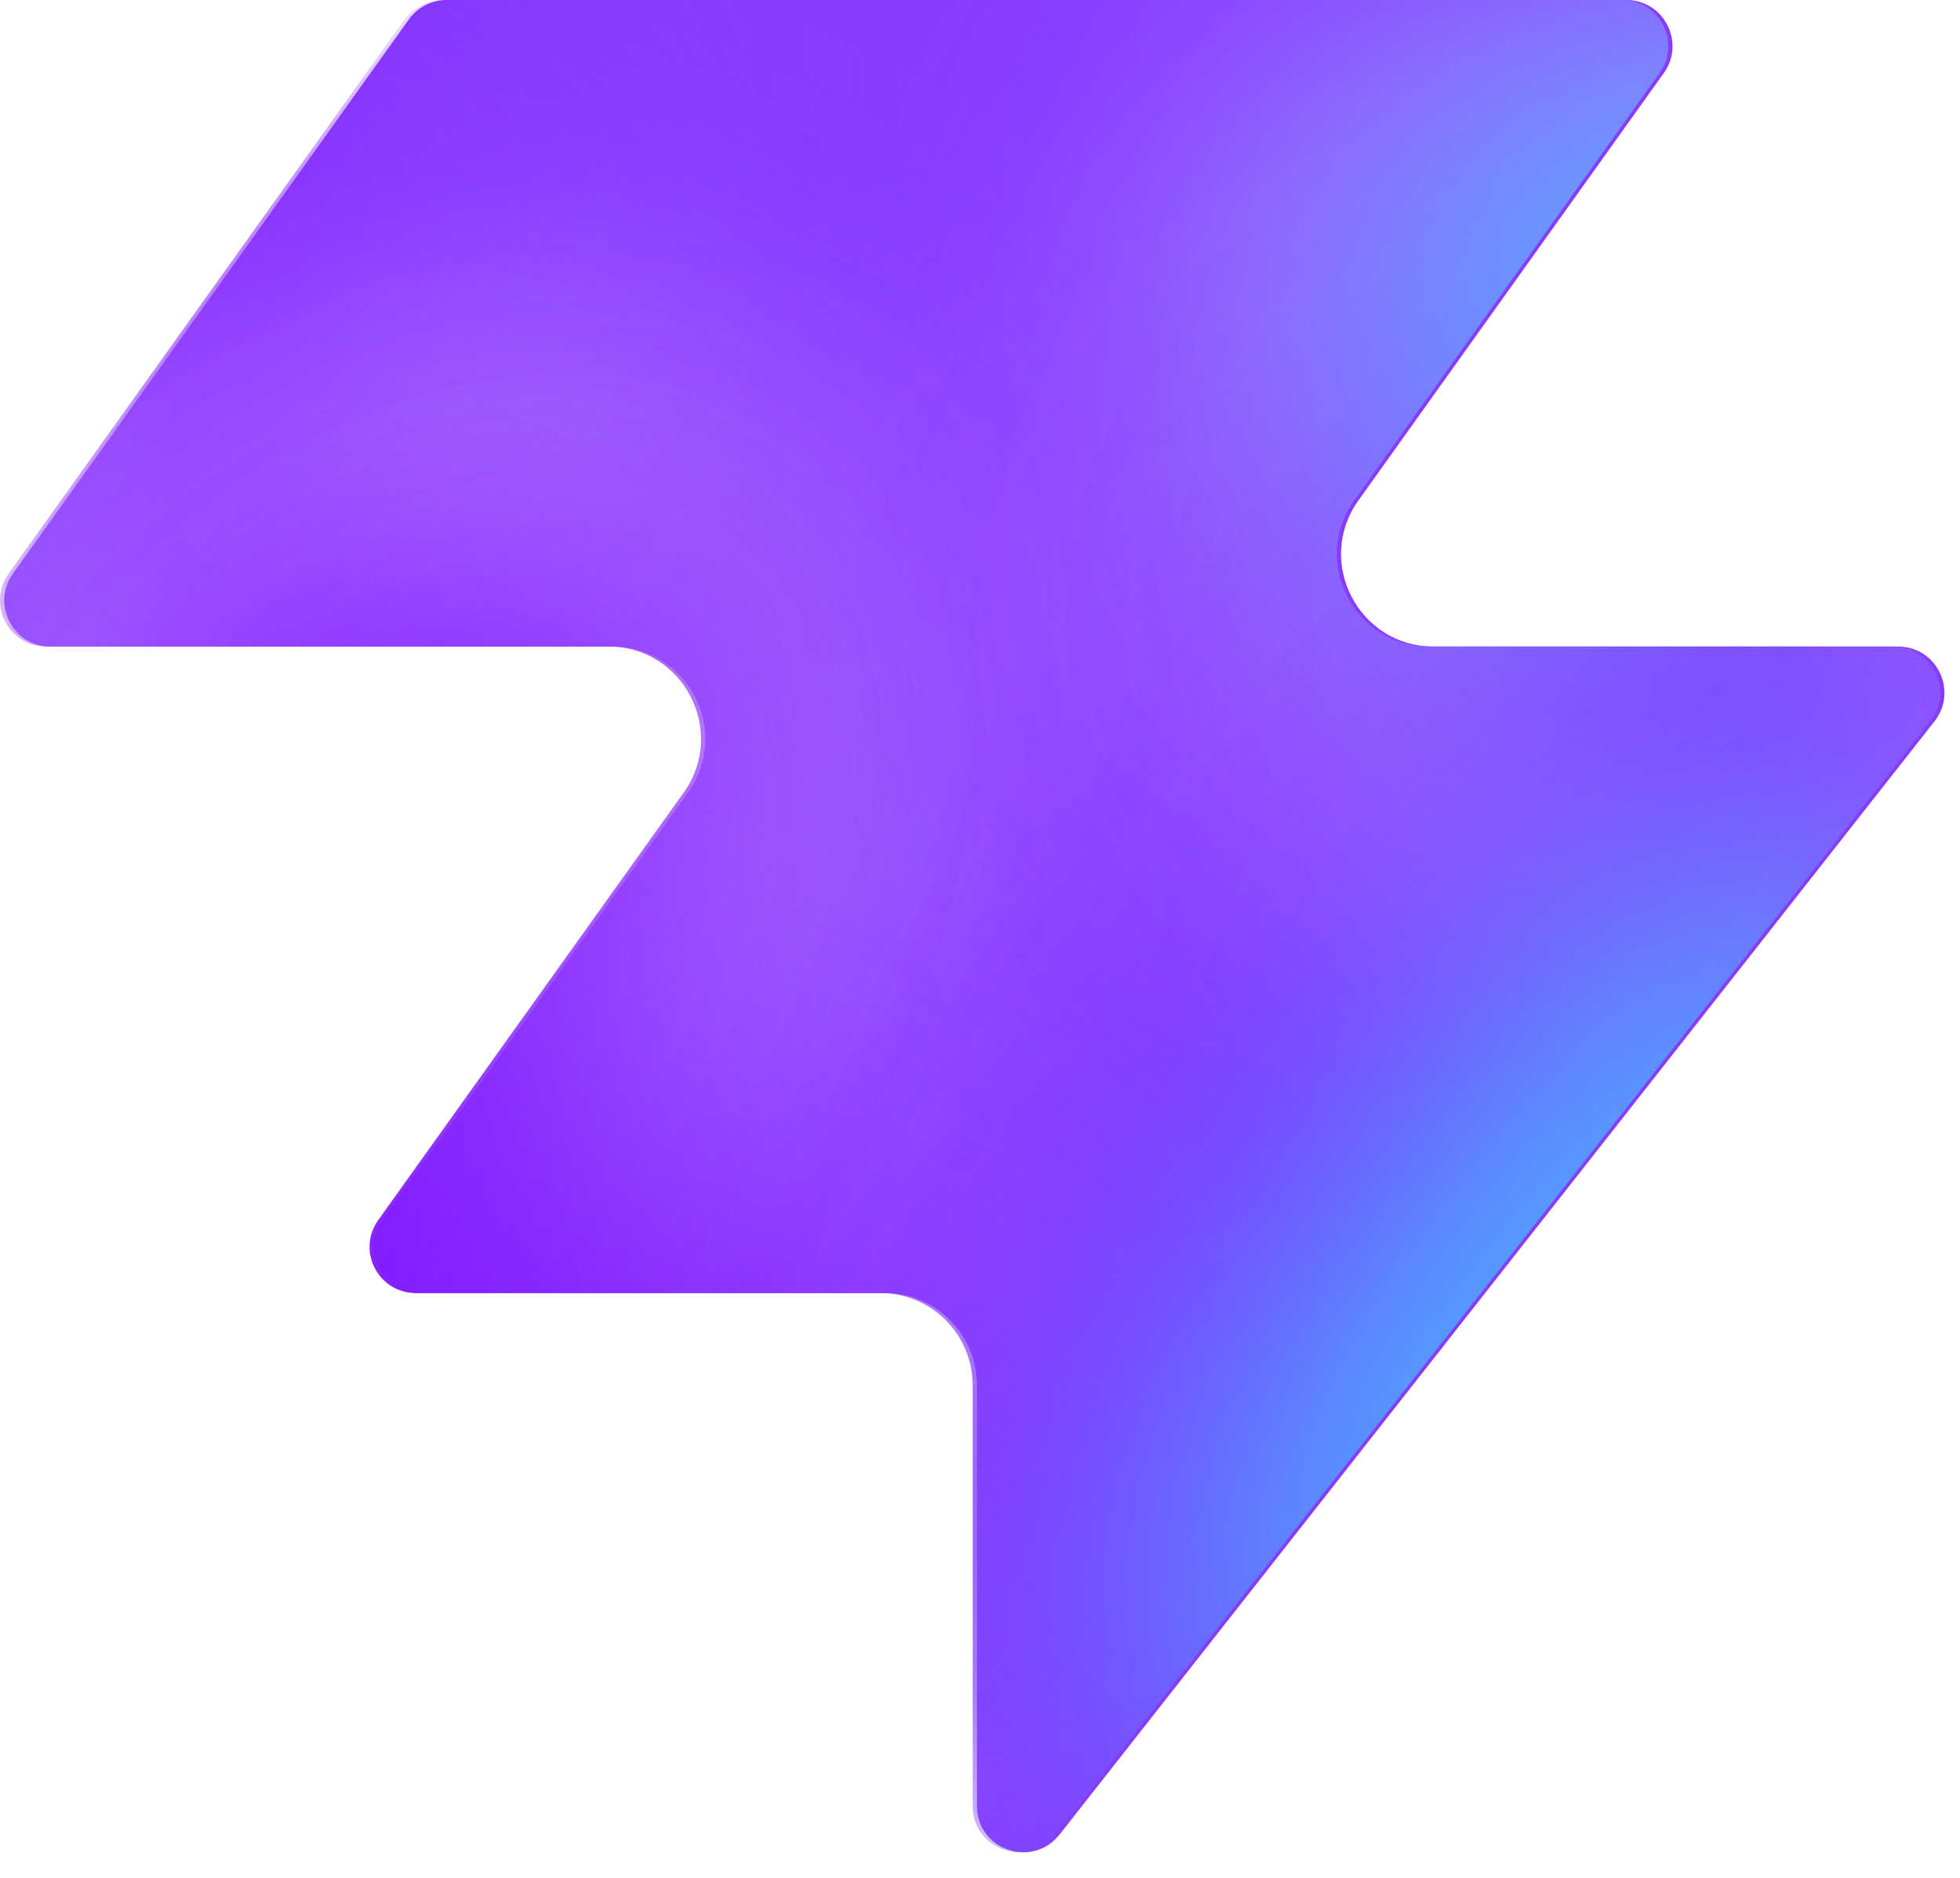
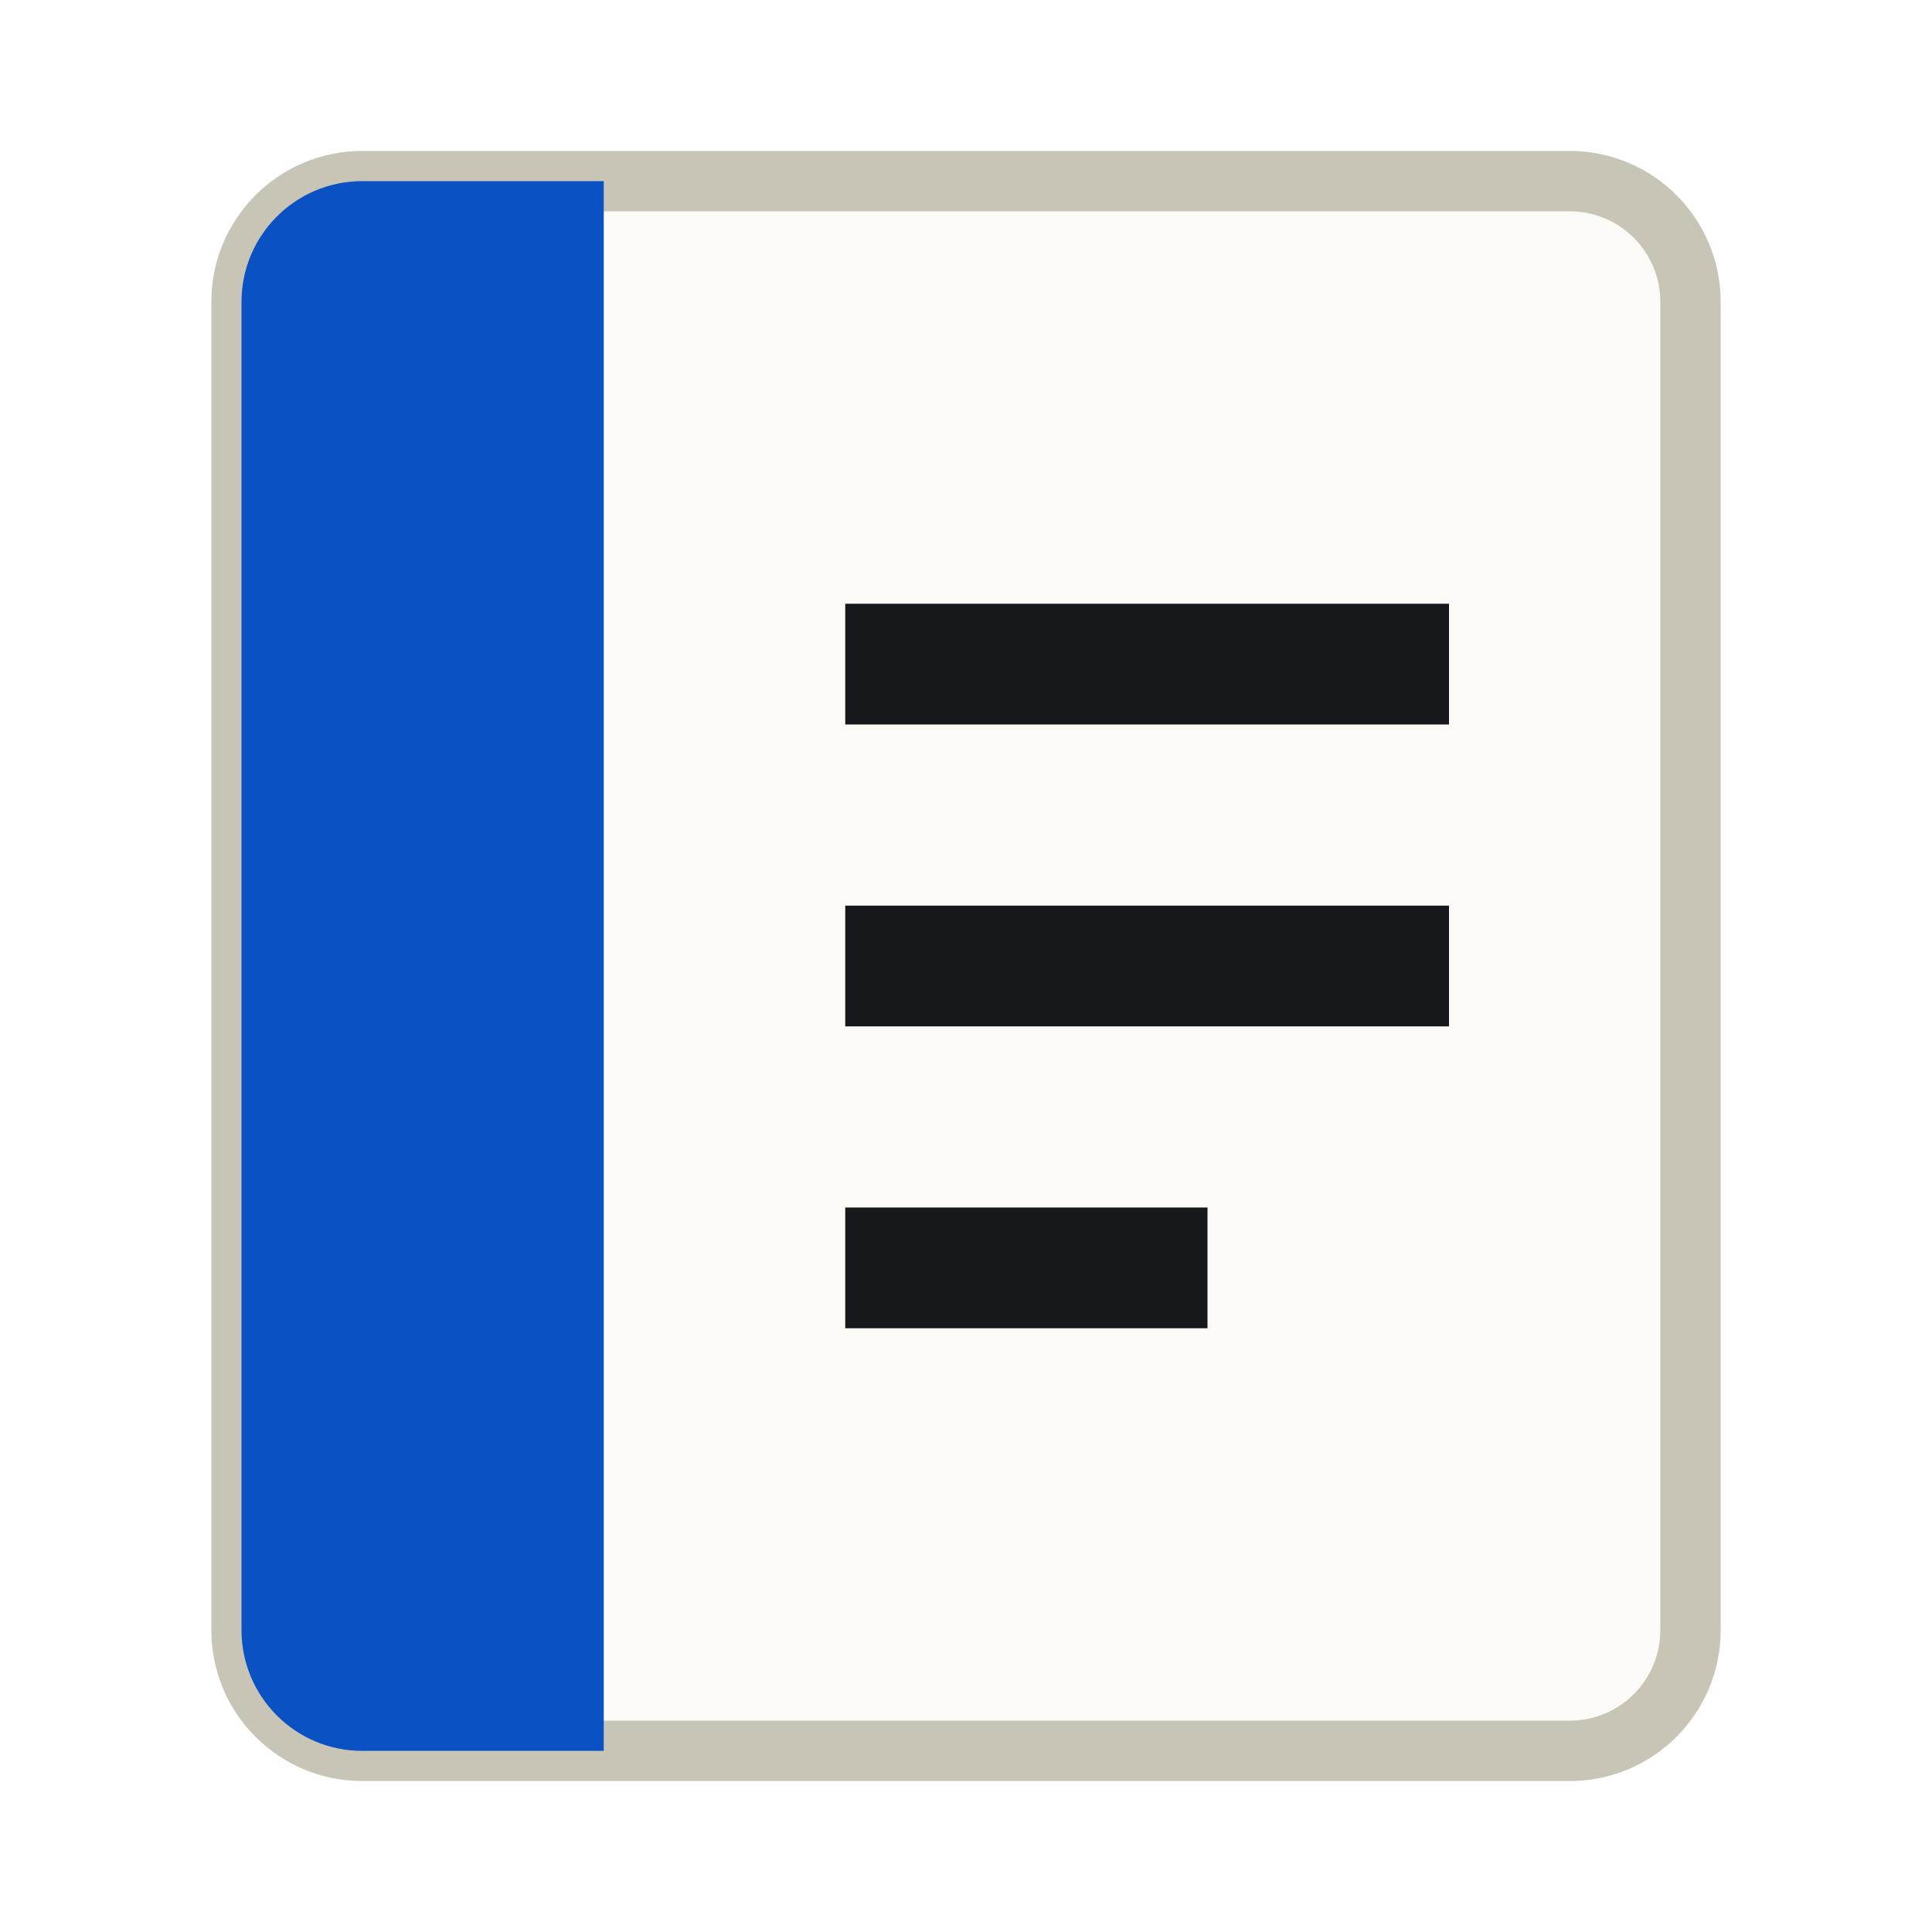
- <svg xmlns="http://www.w3.org/2000/svg" width="48" height="46" fill="none" viewBox="0 0 48 46">
-   <path fill="#863bff" d="M25.946 44.938c-.664.845-2.021.375-2.021-.698V33.937a2.26 2.26 0 0 0-2.262-2.262H10.287c-.92 0-1.456-1.04-.92-1.788l7.48-10.471c1.07-1.497 0-3.578-1.842-3.578H1.237c-.92 0-1.456-1.04-.92-1.788L10.013.474c.214-.297.556-.474.92-.474h28.894c.92 0 1.456 1.04.92 1.788l-7.48 10.471c-1.07 1.498 0 3.579 1.842 3.579h11.377c.943 0 1.473 1.088.89 1.83L25.947 44.94z" style="fill:#863bff;fill:color(display-p3 .525 .23 1);fill-opacity:1" />
-   <mask id="a" width="48" height="46" x="0" y="0" maskUnits="userSpaceOnUse" style="mask-type:alpha">
-     <path fill="#000" d="M25.842 44.938c-.664.844-2.021.375-2.021-.698V33.937a2.26 2.26 0 0 0-2.262-2.262H10.183c-.92 0-1.456-1.04-.92-1.788l7.48-10.471c1.07-1.498 0-3.579-1.842-3.579H1.133c-.92 0-1.456-1.04-.92-1.787L9.91.473c.214-.297.556-.474.92-.474h28.894c.92 0 1.456 1.04.92 1.788l-7.48 10.471c-1.07 1.498 0 3.578 1.842 3.578h11.377c.943 0 1.473 1.088.89 1.832L25.843 44.94z" style="fill:#000;fill-opacity:1" />
-   </mask>
-   <g mask="url(#a)">
-     <g filter="url(#b)">
-       <ellipse cx="5.508" cy="14.704" fill="#ede6ff" rx="5.508" ry="14.704" style="fill:#ede6ff;fill:color(display-p3 .927 .903 1);fill-opacity:1" transform="matrix(.00324 1 1 -.00324 -4.47 31.516)" />
-     </g>
-     <g filter="url(#c)">
-       <ellipse cx="10.399" cy="29.851" fill="#ede6ff" rx="10.399" ry="29.851" style="fill:#ede6ff;fill:color(display-p3 .927 .903 1);fill-opacity:1" transform="matrix(.00324 1 1 -.00324 -39.328 7.883)" />
-     </g>
-     <g filter="url(#d)">
-       <ellipse cx="5.508" cy="30.487" fill="#7e14ff" rx="5.508" ry="30.487" style="fill:#7e14ff;fill:color(display-p3 .492 .077 1);fill-opacity:1" transform="rotate(89.814 -25.913 -14.639)scale(1 -1)" />
-     </g>
-     <g filter="url(#e)">
-       <ellipse cx="5.508" cy="30.599" fill="#7e14ff" rx="5.508" ry="30.599" style="fill:#7e14ff;fill:color(display-p3 .492 .077 1);fill-opacity:1" transform="rotate(89.814 -32.644 -3.334)scale(1 -1)" />
-     </g>
-     <g filter="url(#f)">
-       <ellipse cx="5.508" cy="30.599" fill="#7e14ff" rx="5.508" ry="30.599" style="fill:#7e14ff;fill:color(display-p3 .492 .077 1);fill-opacity:1" transform="matrix(.00324 1 1 -.00324 -34.34 30.47)" />
-     </g>
-     <g filter="url(#g)">
-       <ellipse cx="14.072" cy="22.078" fill="#ede6ff" rx="14.072" ry="22.078" style="fill:#ede6ff;fill:color(display-p3 .927 .903 1);fill-opacity:1" transform="rotate(93.35 24.506 48.493)scale(-1 1)" />
-     </g>
-     <g filter="url(#h)">
-       <ellipse cx="3.47" cy="21.501" fill="#7e14ff" rx="3.47" ry="21.501" style="fill:#7e14ff;fill:color(display-p3 .492 .077 1);fill-opacity:1" transform="rotate(89.009 28.708 47.59)scale(-1 1)" />
-     </g>
-     <g filter="url(#i)">
-       <ellipse cx="3.47" cy="21.501" fill="#7e14ff" rx="3.47" ry="21.501" style="fill:#7e14ff;fill:color(display-p3 .492 .077 1);fill-opacity:1" transform="rotate(89.009 28.708 47.59)scale(-1 1)" />
-     </g>
-     <g filter="url(#j)">
-       <ellipse cx=".387" cy="8.972" fill="#7e14ff" rx="4.407" ry="29.108" style="fill:#7e14ff;fill:color(display-p3 .492 .077 1);fill-opacity:1" transform="rotate(39.51 .387 8.972)" />
-     </g>
-     <g filter="url(#k)">
-       <ellipse cx="47.523" cy="-6.092" fill="#7e14ff" rx="4.407" ry="29.108" style="fill:#7e14ff;fill:color(display-p3 .492 .077 1);fill-opacity:1" transform="rotate(37.892 47.523 -6.092)" />
-     </g>
-     <g filter="url(#l)">
-       <ellipse cx="41.412" cy="6.333" fill="#47bfff" rx="5.971" ry="9.665" style="fill:#47bfff;fill:color(display-p3 .28 .748 1);fill-opacity:1" transform="rotate(37.892 41.412 6.333)" />
-     </g>
-     <g filter="url(#m)">
-       <ellipse cx="-1.879" cy="38.332" fill="#7e14ff" rx="4.407" ry="29.108" style="fill:#7e14ff;fill:color(display-p3 .492 .077 1);fill-opacity:1" transform="rotate(37.892 -1.88 38.332)" />
-     </g>
-     <g filter="url(#n)">
-       <ellipse cx="-1.879" cy="38.332" fill="#7e14ff" rx="4.407" ry="29.108" style="fill:#7e14ff;fill:color(display-p3 .492 .077 1);fill-opacity:1" transform="rotate(37.892 -1.88 38.332)" />
-     </g>
-     <g filter="url(#o)">
-       <ellipse cx="35.651" cy="29.907" fill="#7e14ff" rx="4.407" ry="29.108" style="fill:#7e14ff;fill:color(display-p3 .492 .077 1);fill-opacity:1" transform="rotate(37.892 35.651 29.907)" />
-     </g>
-     <g filter="url(#p)">
-       <ellipse cx="38.418" cy="32.4" fill="#47bfff" rx="5.971" ry="15.297" style="fill:#47bfff;fill:color(display-p3 .28 .748 1);fill-opacity:1" transform="rotate(37.892 38.418 32.4)" />
-     </g>
-   </g>
-   <defs>
-     <filter id="b" width="60.045" height="41.654" x="-19.77" y="16.149" color-interpolation-filters="sRGB" filterUnits="userSpaceOnUse">
-       <feFlood flood-opacity="0" result="BackgroundImageFix" />
-       <feBlend in="SourceGraphic" in2="BackgroundImageFix" result="shape" />
-       <feGaussianBlur result="effect1_foregroundBlur_2002_17158" stdDeviation="7.659" />
-     </filter>
-     <filter id="c" width="90.34" height="51.437" x="-54.613" y="-7.533" color-interpolation-filters="sRGB" filterUnits="userSpaceOnUse">
-       <feFlood flood-opacity="0" result="BackgroundImageFix" />
-       <feBlend in="SourceGraphic" in2="BackgroundImageFix" result="shape" />
-       <feGaussianBlur result="effect1_foregroundBlur_2002_17158" stdDeviation="7.659" />
-     </filter>
-     <filter id="d" width="79.355" height="29.4" x="-49.64" y="2.03" color-interpolation-filters="sRGB" filterUnits="userSpaceOnUse">
-       <feFlood flood-opacity="0" result="BackgroundImageFix" />
-       <feBlend in="SourceGraphic" in2="BackgroundImageFix" result="shape" />
-       <feGaussianBlur result="effect1_foregroundBlur_2002_17158" stdDeviation="4.596" />
-     </filter>
-     <filter id="e" width="79.579" height="29.4" x="-45.045" y="20.029" color-interpolation-filters="sRGB" filterUnits="userSpaceOnUse">
-       <feFlood flood-opacity="0" result="BackgroundImageFix" />
-       <feBlend in="SourceGraphic" in2="BackgroundImageFix" result="shape" />
-       <feGaussianBlur result="effect1_foregroundBlur_2002_17158" stdDeviation="4.596" />
-     </filter>
-     <filter id="f" width="79.579" height="29.4" x="-43.513" y="21.178" color-interpolation-filters="sRGB" filterUnits="userSpaceOnUse">
-       <feFlood flood-opacity="0" result="BackgroundImageFix" />
-       <feBlend in="SourceGraphic" in2="BackgroundImageFix" result="shape" />
-       <feGaussianBlur result="effect1_foregroundBlur_2002_17158" stdDeviation="4.596" />
-     </filter>
-     <filter id="g" width="74.749" height="58.852" x="15.756" y="-17.901" color-interpolation-filters="sRGB" filterUnits="userSpaceOnUse">
-       <feFlood flood-opacity="0" result="BackgroundImageFix" />
-       <feBlend in="SourceGraphic" in2="BackgroundImageFix" result="shape" />
-       <feGaussianBlur result="effect1_foregroundBlur_2002_17158" stdDeviation="7.659" />
-     </filter>
-     <filter id="h" width="61.377" height="25.362" x="23.548" y="2.284" color-interpolation-filters="sRGB" filterUnits="userSpaceOnUse">
-       <feFlood flood-opacity="0" result="BackgroundImageFix" />
-       <feBlend in="SourceGraphic" in2="BackgroundImageFix" result="shape" />
-       <feGaussianBlur result="effect1_foregroundBlur_2002_17158" stdDeviation="4.596" />
-     </filter>
-     <filter id="i" width="61.377" height="25.362" x="23.548" y="2.284" color-interpolation-filters="sRGB" filterUnits="userSpaceOnUse">
-       <feFlood flood-opacity="0" result="BackgroundImageFix" />
-       <feBlend in="SourceGraphic" in2="BackgroundImageFix" result="shape" />
-       <feGaussianBlur result="effect1_foregroundBlur_2002_17158" stdDeviation="4.596" />
-     </filter>
-     <filter id="j" width="56.045" height="63.649" x="-27.636" y="-22.853" color-interpolation-filters="sRGB" filterUnits="userSpaceOnUse">
-       <feFlood flood-opacity="0" result="BackgroundImageFix" />
-       <feBlend in="SourceGraphic" in2="BackgroundImageFix" result="shape" />
-       <feGaussianBlur result="effect1_foregroundBlur_2002_17158" stdDeviation="4.596" />
-     </filter>
-     <filter id="k" width="54.814" height="64.646" x="20.116" y="-38.415" color-interpolation-filters="sRGB" filterUnits="userSpaceOnUse">
-       <feFlood flood-opacity="0" result="BackgroundImageFix" />
-       <feBlend in="SourceGraphic" in2="BackgroundImageFix" result="shape" />
-       <feGaussianBlur result="effect1_foregroundBlur_2002_17158" stdDeviation="4.596" />
-     </filter>
-     <filter id="l" width="33.541" height="35.313" x="24.641" y="-11.323" color-interpolation-filters="sRGB" filterUnits="userSpaceOnUse">
-       <feFlood flood-opacity="0" result="BackgroundImageFix" />
-       <feBlend in="SourceGraphic" in2="BackgroundImageFix" result="shape" />
-       <feGaussianBlur result="effect1_foregroundBlur_2002_17158" stdDeviation="4.596" />
-     </filter>
-     <filter id="m" width="54.814" height="64.646" x="-29.286" y="6.009" color-interpolation-filters="sRGB" filterUnits="userSpaceOnUse">
-       <feFlood flood-opacity="0" result="BackgroundImageFix" />
-       <feBlend in="SourceGraphic" in2="BackgroundImageFix" result="shape" />
-       <feGaussianBlur result="effect1_foregroundBlur_2002_17158" stdDeviation="4.596" />
-     </filter>
-     <filter id="n" width="54.814" height="64.646" x="-29.286" y="6.009" color-interpolation-filters="sRGB" filterUnits="userSpaceOnUse">
-       <feFlood flood-opacity="0" result="BackgroundImageFix" />
-       <feBlend in="SourceGraphic" in2="BackgroundImageFix" result="shape" />
-       <feGaussianBlur result="effect1_foregroundBlur_2002_17158" stdDeviation="4.596" />
-     </filter>
-     <filter id="o" width="54.814" height="64.646" x="8.244" y="-2.416" color-interpolation-filters="sRGB" filterUnits="userSpaceOnUse">
-       <feFlood flood-opacity="0" result="BackgroundImageFix" />
-       <feBlend in="SourceGraphic" in2="BackgroundImageFix" result="shape" />
-       <feGaussianBlur result="effect1_foregroundBlur_2002_17158" stdDeviation="4.596" />
-     </filter>
-     <filter id="p" width="39.409" height="43.623" x="18.713" y="10.588" color-interpolation-filters="sRGB" filterUnits="userSpaceOnUse">
-       <feFlood flood-opacity="0" result="BackgroundImageFix" />
-       <feBlend in="SourceGraphic" in2="BackgroundImageFix" result="shape" />
-       <feGaussianBlur result="effect1_foregroundBlur_2002_17158" stdDeviation="4.596" />
-     </filter>
-   </defs>
+ <svg xmlns="http://www.w3.org/2000/svg" viewBox="0 0 32 32">
+   <rect x="4" y="3" width="24" height="26" rx="2" fill="#fbfaf7" stroke="#c9c5b6" />
+   <path fill="#0a52c4" d="M4 5a2 2 0 0 1 2-2h4v26H6a2 2 0 0 1-2-2z" />
+   <path stroke="#16181c" stroke-width="2" d="M14 11h10M14 16h10M14 21h6" />
</svg>
